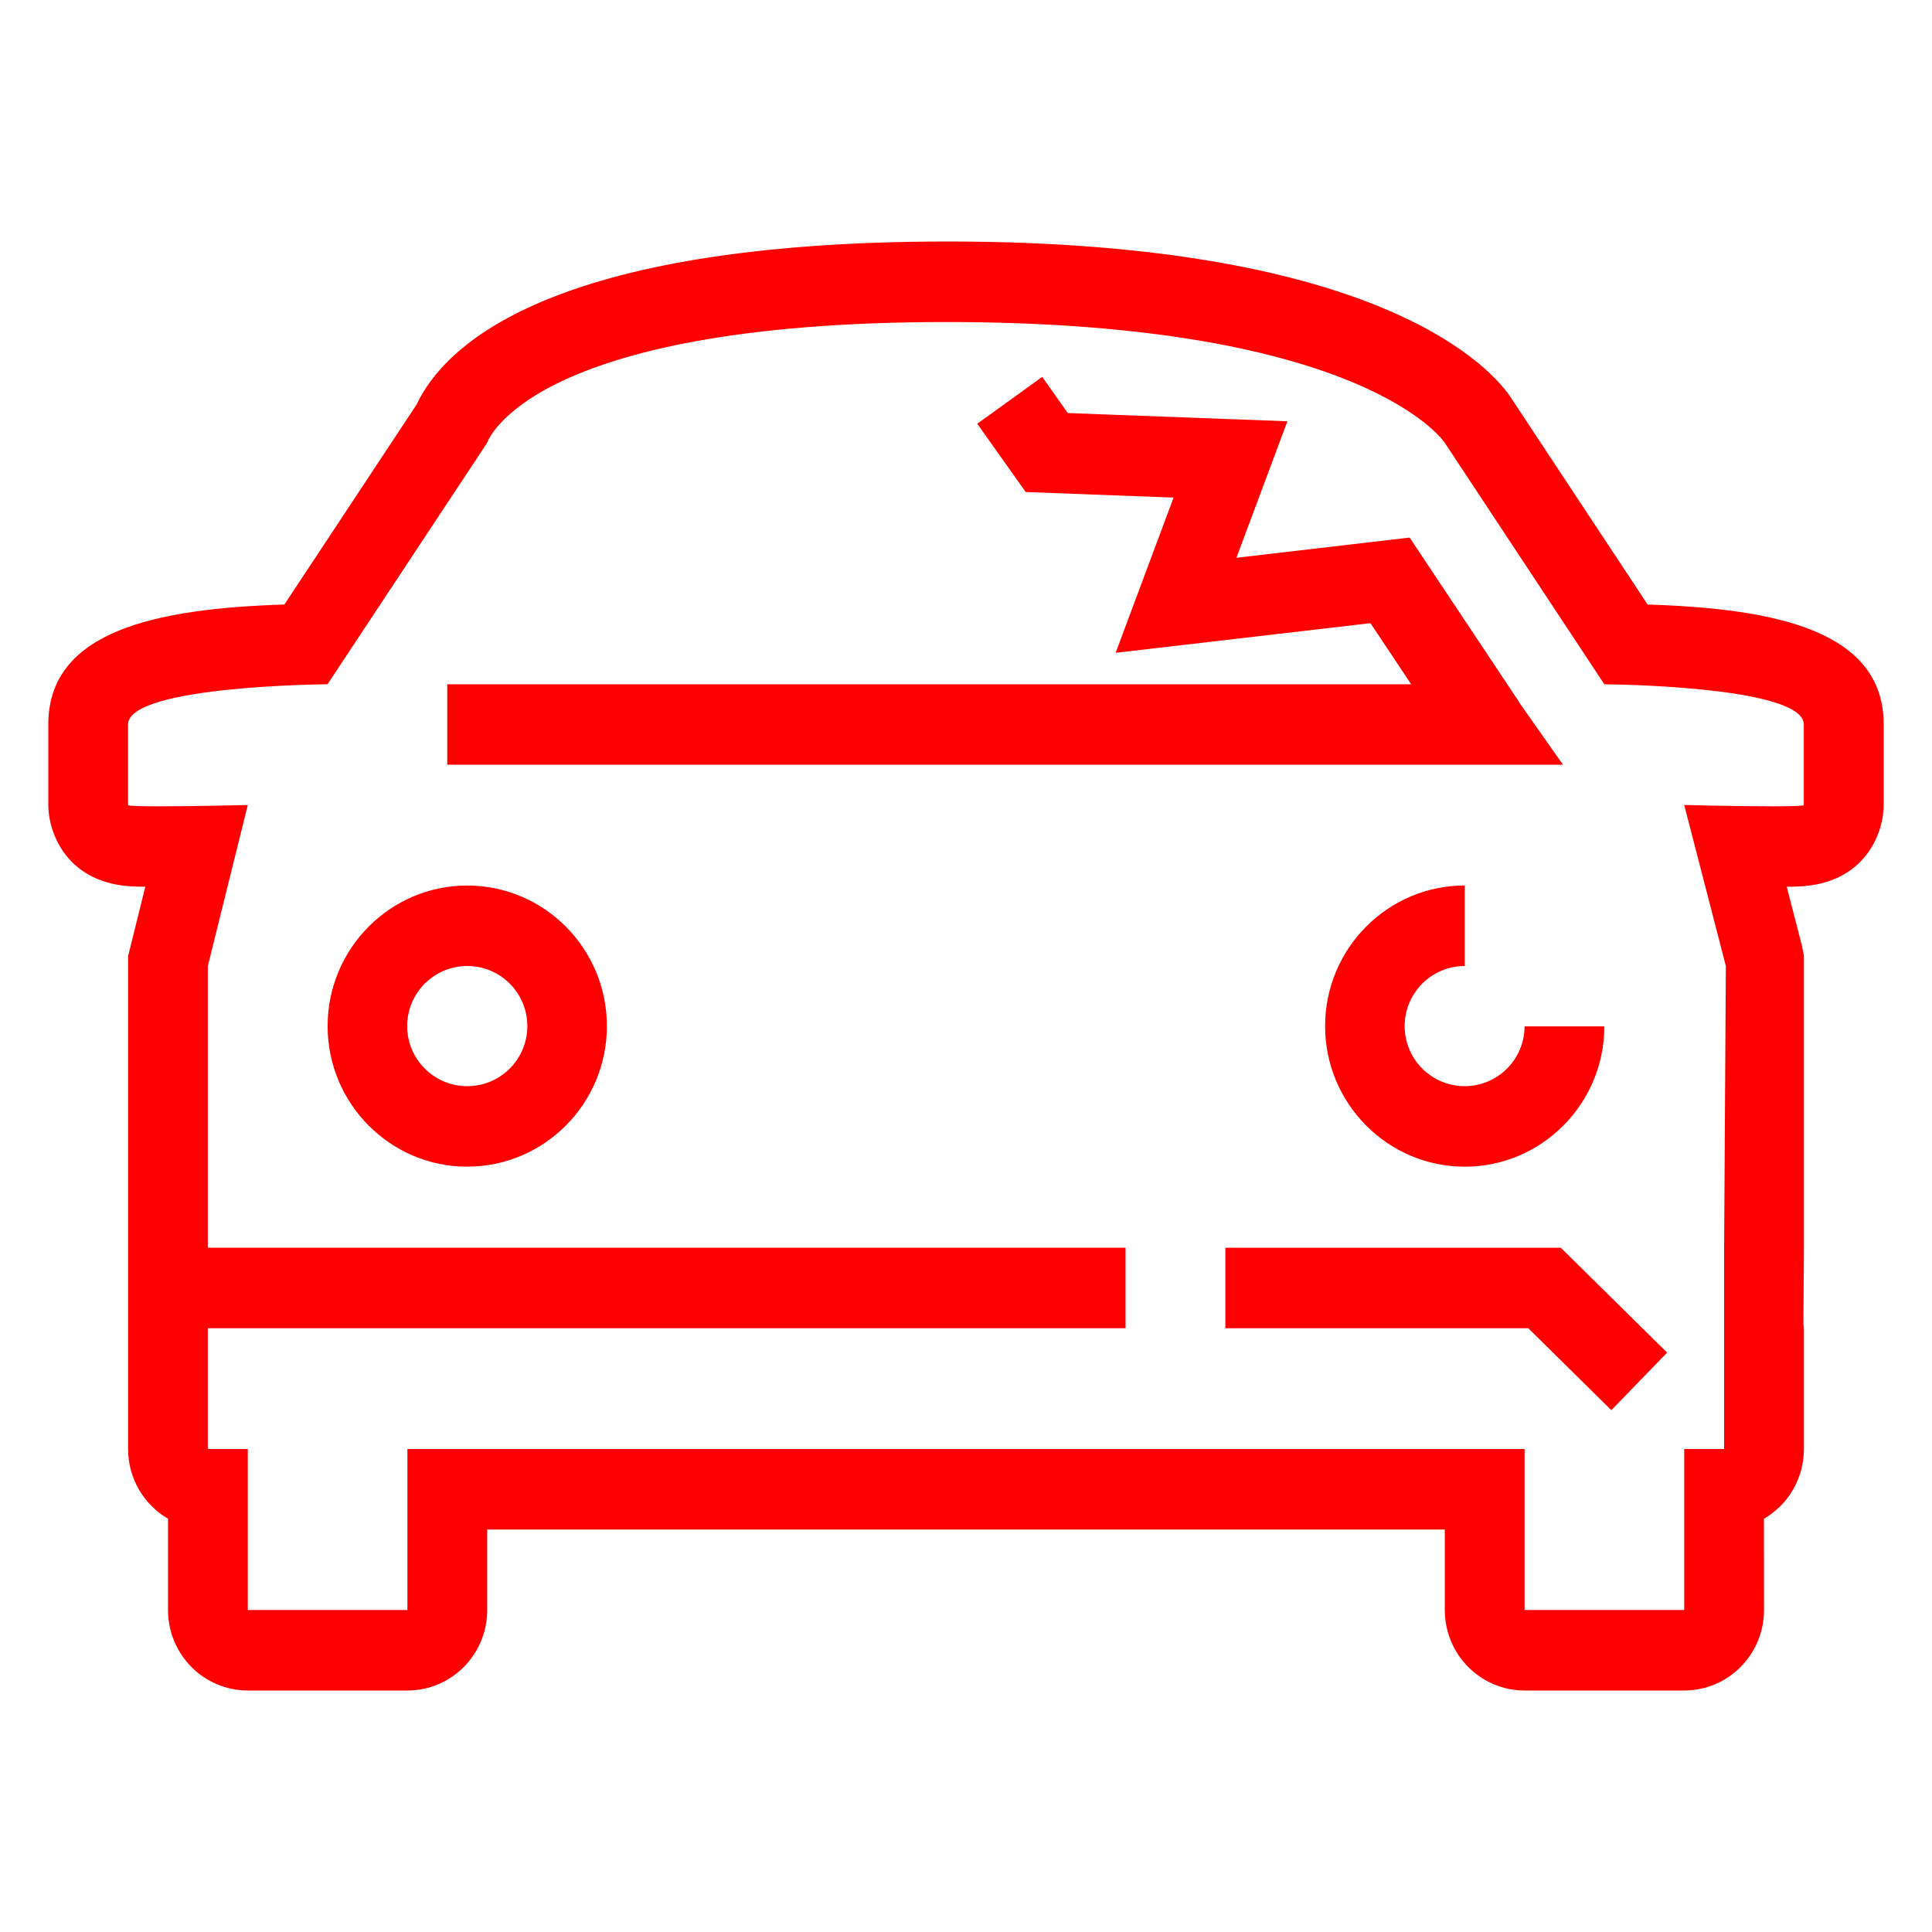
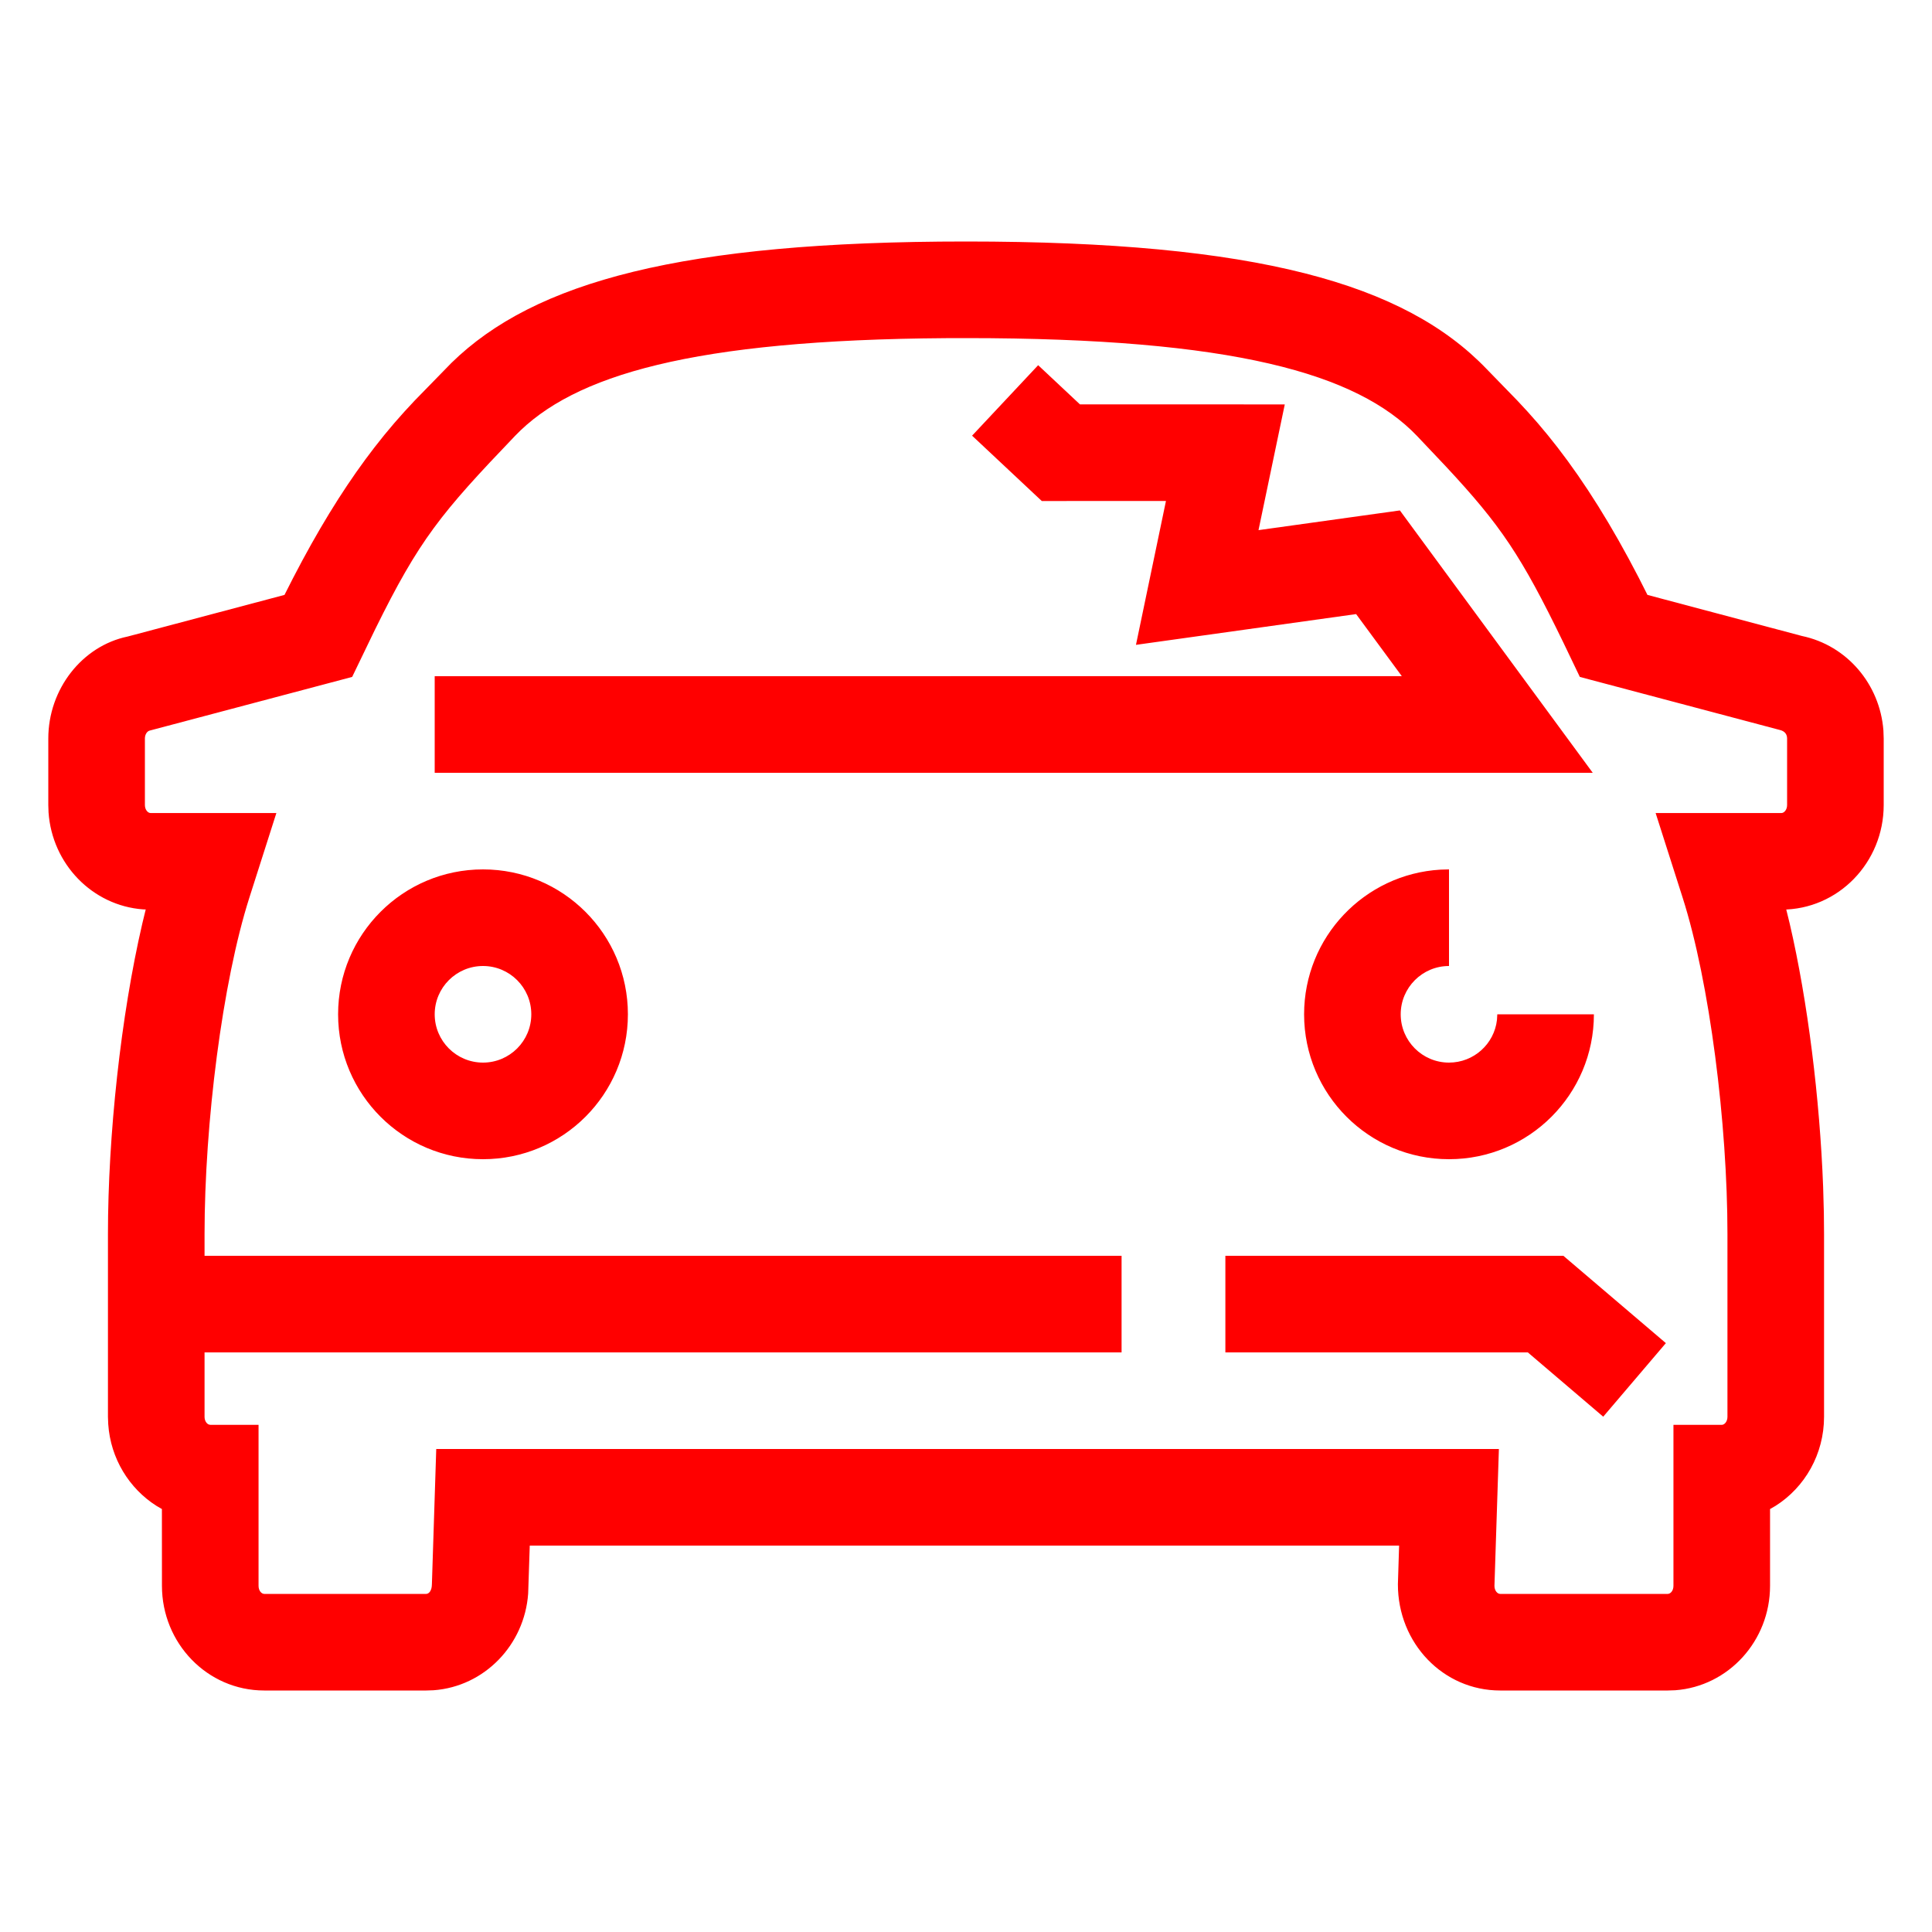
<svg xmlns="http://www.w3.org/2000/svg" width="40px" height="40px" viewBox="0 0 40 40" version="1.1">
  <g id="Icons/40px/car-damage-40" stroke="none" stroke-width="1" fill="none" fill-rule="evenodd">
    <g>
      <rect id="invisible-40" x="0" y="0" width="40" height="40" />
      <g id="outlines" transform="translate(1, 5)" fill="#FF0000" fill-rule="nonzero">
-         <path d="M18.614,0 C27.716,0 29.94,2.71 30.288,3.242 L30.288,3.242 L30.288,3.243 L33.112,7.516 C35.75,7.6 38,8.05 38,10 L38,10 L38,11.667 C38,12.227 37.63,13.301 36.226,13.354 C36.16,13.357 36.082,13.359 35.992,13.359 L35.992,13.359 L36.307,14.579 L36.348,14.791 L36.348,20.844 L36.338,22.402 L36.338,22.402 L36.348,22.5 L36.348,25 C36.348,25.618 36.015,26.157 35.52,26.445 L35.52,26.445 L35.522,28.333 C35.522,29.254 34.782,30 33.87,30 L33.87,30 L30.565,30 C29.653,30 28.913,29.254 28.913,28.333 L28.913,28.333 L28.913,26.667 L9.087,26.667 L9.087,28.333 C9.087,29.254 8.348,30 7.435,30 L7.435,30 L4.131,30 C3.218,30 2.479,29.254 2.479,28.334 L2.479,28.334 L2.479,26.444 C1.985,26.156 1.652,25.617 1.652,25 L1.652,25 L1.652,14.795 L1.702,14.596 L2.008,13.359 C1.919,13.358 1.84,13.357 1.774,13.354 C0.371,13.301 0,12.227 0,11.667 L0,11.667 L0,10 C0,8.05 2.25,7.6 4.888,7.516 L4.888,7.516 L7.627,3.373 C8.189,2.175 10.347,0.005 18.614,0 Z M18.586,1.667 C9.89,1.672 9.086,4.167 9.086,4.167 L9.086,4.167 L5.781,9.167 C5.781,9.167 1.651,9.193 1.651,10 L1.651,10 L1.651,11.667 C1.651,11.688 1.926,11.694 2.294,11.694 C3.028,11.694 4.13,11.667 4.13,11.667 L4.13,11.667 L3.303,15 L3.303,20.833 L22.303,20.833 L22.303,22.5 L3.303,22.5 L3.303,25 L4.13,25 L4.13,28.333 L7.435,28.333 L7.435,25 L30.565,25 L30.565,28.333 L33.87,28.333 L33.87,25 L34.696,25 L34.696,20.833 L34.732,15 L33.87,11.667 C33.87,11.667 34.971,11.694 35.705,11.694 C36.073,11.694 36.348,11.687 36.348,11.667 L36.348,11.667 L36.346,11.667 L36.346,10 C36.346,9.249 32.766,9.174 32.272,9.168 L32.216,9.167 L28.912,4.167 C28.912,4.167 27.285,1.667 18.586,1.667 Z M31.315,20.834 L33.516,23.004 L32.361,24.196 L30.642,22.5 L24.37,22.5 L24.37,20.834 L31.315,20.834 Z M8.673,13.334 C10.268,13.334 11.565,14.639 11.565,16.244 C11.565,17.849 10.268,19.154 8.674,19.154 L8.674,19.155 C7.08,19.155 5.783,17.849 5.783,16.244 C5.783,14.639 7.08,13.334 8.673,13.334 Z M29.326,13.333 L29.326,15 C28.639,15 28.082,15.557 28.082,16.244 C28.082,16.931 28.639,17.488 29.326,17.488 C30.009,17.486 30.562,16.933 30.565,16.25 L30.565,16.25 L32.216,16.25 C32.214,17.853 30.918,19.155 29.326,19.155 C27.732,19.155 26.435,17.849 26.435,16.244 C26.435,14.639 27.732,13.333 29.326,13.333 L29.326,13.333 Z M8.674,15 C7.987,15 7.43,15.557 7.43,16.244 C7.43,16.931 7.987,17.488 8.674,17.488 C9.361,17.488 9.918,16.931 9.918,16.244 C9.918,15.557 9.361,15 8.674,15 Z M20.578,2.803 L21.108,3.552 L25.654,3.722 L24.599,6.548 L28.185,6.13 L30.461,9.549 L30.458,9.55 L31.36,10.833 L8.26,10.833 L8.26,9.167 L28.217,9.167 L27.374,7.902 L22.098,8.516 L23.298,5.302 L20.236,5.187 L19.233,3.773 L20.578,2.803 Z" id="Combined-Shape" />
+         <path d="M19,0 C25.021,0 28.086,0.873 29.781,2.642 L29.781,2.642 L30.414,3.293 C30.709,3.604 30.975,3.911 31.247,4.263 C31.812,4.994 32.365,5.87 32.933,6.969 L32.933,6.969 L33.109,7.317 L36.306,8.167 C37.244,8.363 37.921,9.17 37.994,10.121 L37.994,10.121 L38,10.29 L38,11.667 C38,12.854 37.062,13.833 35.882,13.833 L35.982,13.829 L36.053,14.118 C36.429,15.733 36.677,17.754 36.746,19.57 L36.761,20.109 L36.765,20.552 L36.765,24.333 C36.765,25.108 36.366,25.794 35.761,26.177 L35.761,26.177 L35.647,26.243 L35.647,27.833 C35.647,28.969 34.789,29.914 33.682,29.995 L33.682,29.995 L33.529,30 L30.059,30 C28.879,30 27.941,29.021 27.942,27.801 L27.942,27.801 L27.967,27 L9.968,27 L9.935,27.994 C9.859,29.057 9.03,29.918 7.976,29.995 L7.976,29.995 L7.824,30 L4.471,30 C3.291,30 2.353,29.021 2.353,27.833 L2.353,27.833 L2.352,26.243 L2.239,26.177 C1.675,25.819 1.289,25.198 1.241,24.487 L1.241,24.487 L1.235,24.333 L1.235,20.552 C1.235,18.514 1.502,16.031 1.947,14.118 L1.947,14.118 L2.017,13.829 L1.965,13.828 C0.909,13.751 0.079,12.886 0.005,11.82 L0.005,11.82 L0,11.667 L0,10.29 C0,9.267 0.701,8.374 1.642,8.179 L1.642,8.179 L4.89,7.317 L5.067,6.969 C5.572,5.992 6.065,5.191 6.565,4.512 L6.565,4.512 L6.753,4.263 C7.025,3.911 7.291,3.604 7.586,3.293 L7.586,3.293 L8.346,2.514 C10.065,0.831 13.126,0 19,0 Z M19,2 L18.591,2.001 C13.344,2.037 10.872,2.764 9.663,4.025 C8.126,5.63 7.685,6.167 6.767,8.029 L6.767,8.029 L6.291,9.015 L2.103,10.125 C2.051,10.135 2,10.2 2,10.29 L2,10.29 L2,11.667 C2,11.768 2.063,11.833 2.118,11.833 L2.118,11.833 L4.722,11.833 L4.163,13.584 C3.603,15.337 3.235,18.268 3.235,20.552 L3.235,20.552 L3.235,21 L22.221,21 L22.221,23 L3.235,23 L3.235,24.333 C3.235,24.414 3.275,24.472 3.32,24.492 L3.353,24.5 L4.353,24.5 L4.353,27.833 C4.353,27.935 4.415,28 4.471,28 L4.471,28 L7.824,28 C7.879,28 7.941,27.935 7.942,27.801 L7.942,27.801 L8.032,25 L30.033,25 L29.941,27.833 C29.941,27.935 30.004,28 30.059,28 L30.059,28 L33.529,28 C33.585,28 33.647,27.935 33.647,27.833 L33.647,27.833 L33.647,24.5 L34.647,24.5 C34.702,24.5 34.765,24.435 34.765,24.333 L34.765,24.333 L34.765,20.552 C34.765,18.268 34.397,15.337 33.837,13.584 L33.837,13.584 L33.278,11.833 L35.882,11.833 C35.937,11.833 36,11.768 36,11.667 L36,11.667 L36,10.29 C36,10.2 35.949,10.135 35.845,10.112 L35.845,10.112 L31.709,9.015 L31.368,8.304 C30.493,6.5 30.07,5.875 28.933,4.655 L28.933,4.655 L28.337,4.025 C27.097,2.731 24.528,2 19,2 L19,2 Z M31.368,21 L33.49,22.808 L32.193,24.331 L30.632,23 L24.37,23 L24.37,21 L31.368,21 Z M29,13 L29,15 C28.448,15 28,15.448 28,16 C28,16.552 28.448,17 29,17 C29.513,17 29.936,16.614 29.993,16.117 L30,16 L32,16 C32,17.657 30.657,19 29,19 C27.343,19 26,17.657 26,16 C26,14.402 27.249,13.096 28.824,13.005 L29,13 Z M9,13 C10.657,13 12,14.343 12,16 C12,17.657 10.657,19 9,19 C7.343,19 6,17.657 6,16 C6,14.343 7.343,13 9,13 Z M9,15 C8.448,15 8,15.448 8,16 C8,16.552 8.448,17 9,17 C9.552,17 10,16.552 10,16 C10,15.448 9.552,15 9,15 Z M20.494,2.561 L21.359,3.372 L25.6,3.373 L25.056,5.976 L27.983,5.568 L31.976,11 L8,11 L8,9 L28.023,8.999 L27.077,7.714 L22.519,8.351 L23.14,5.372 L20.569,5.373 L19.126,4.02 L20.494,2.561 Z" id="Combined-Shape" />
      </g>
    </g>
  </g>
</svg>
